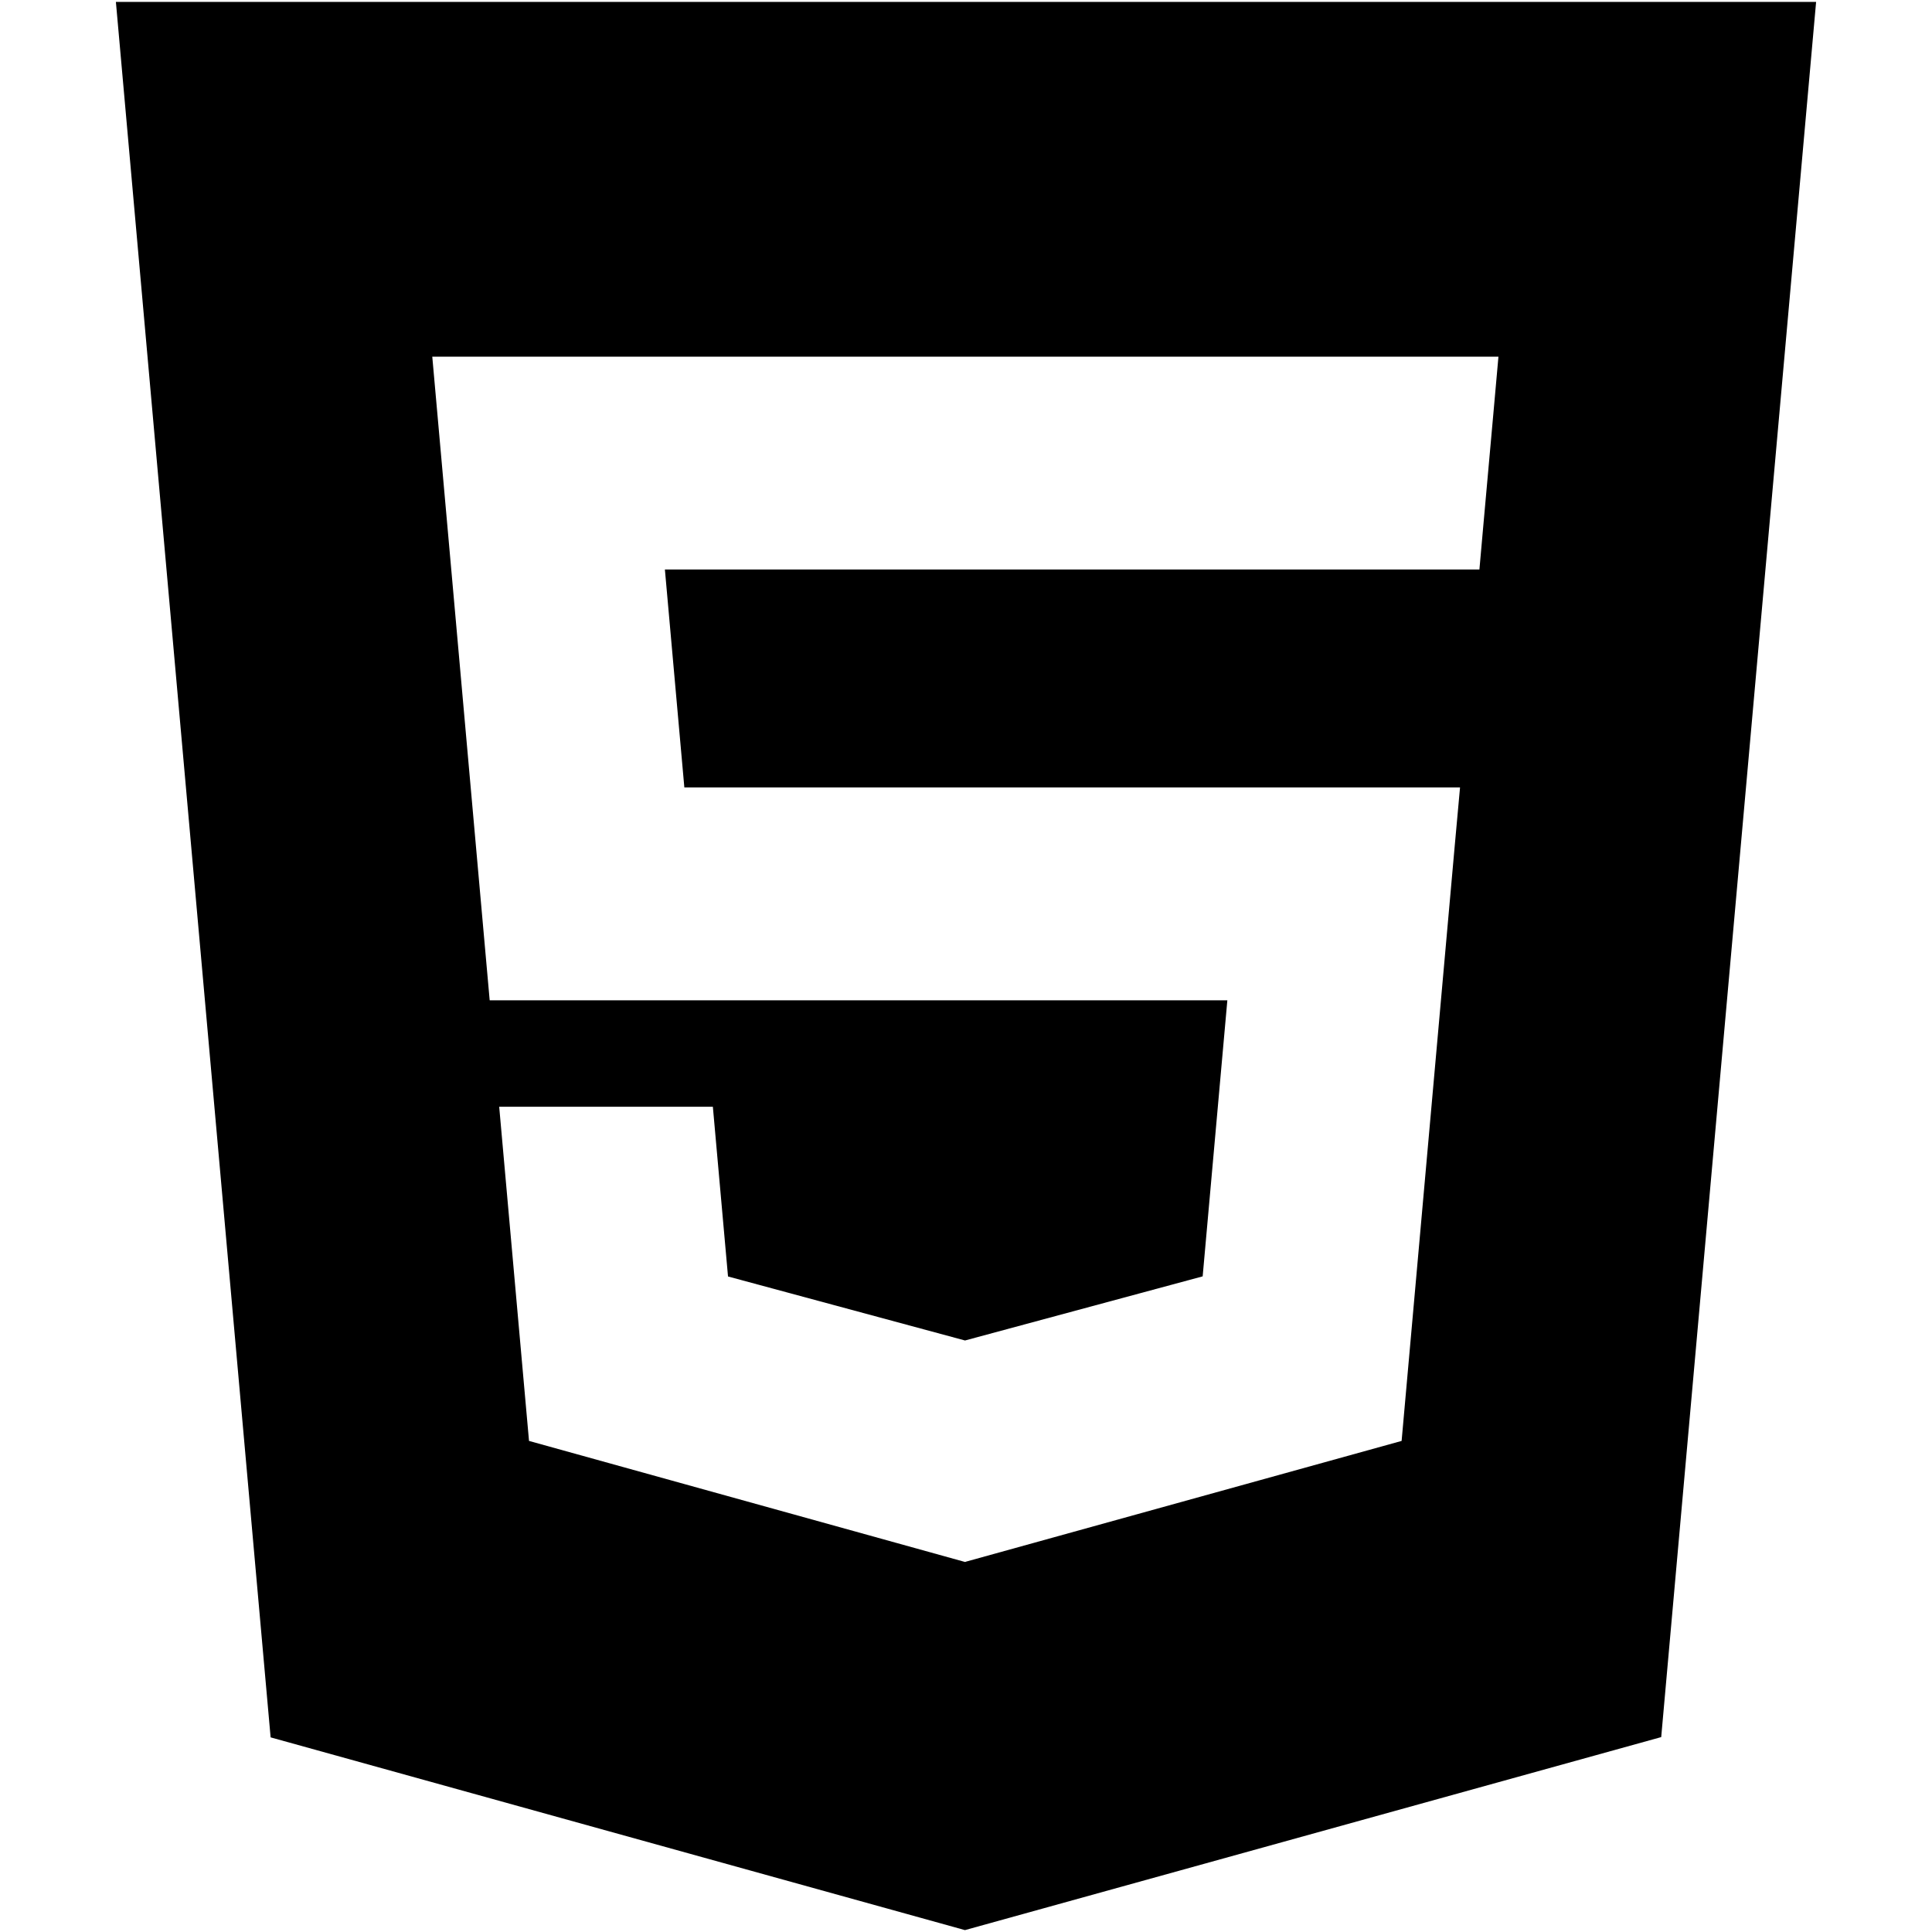
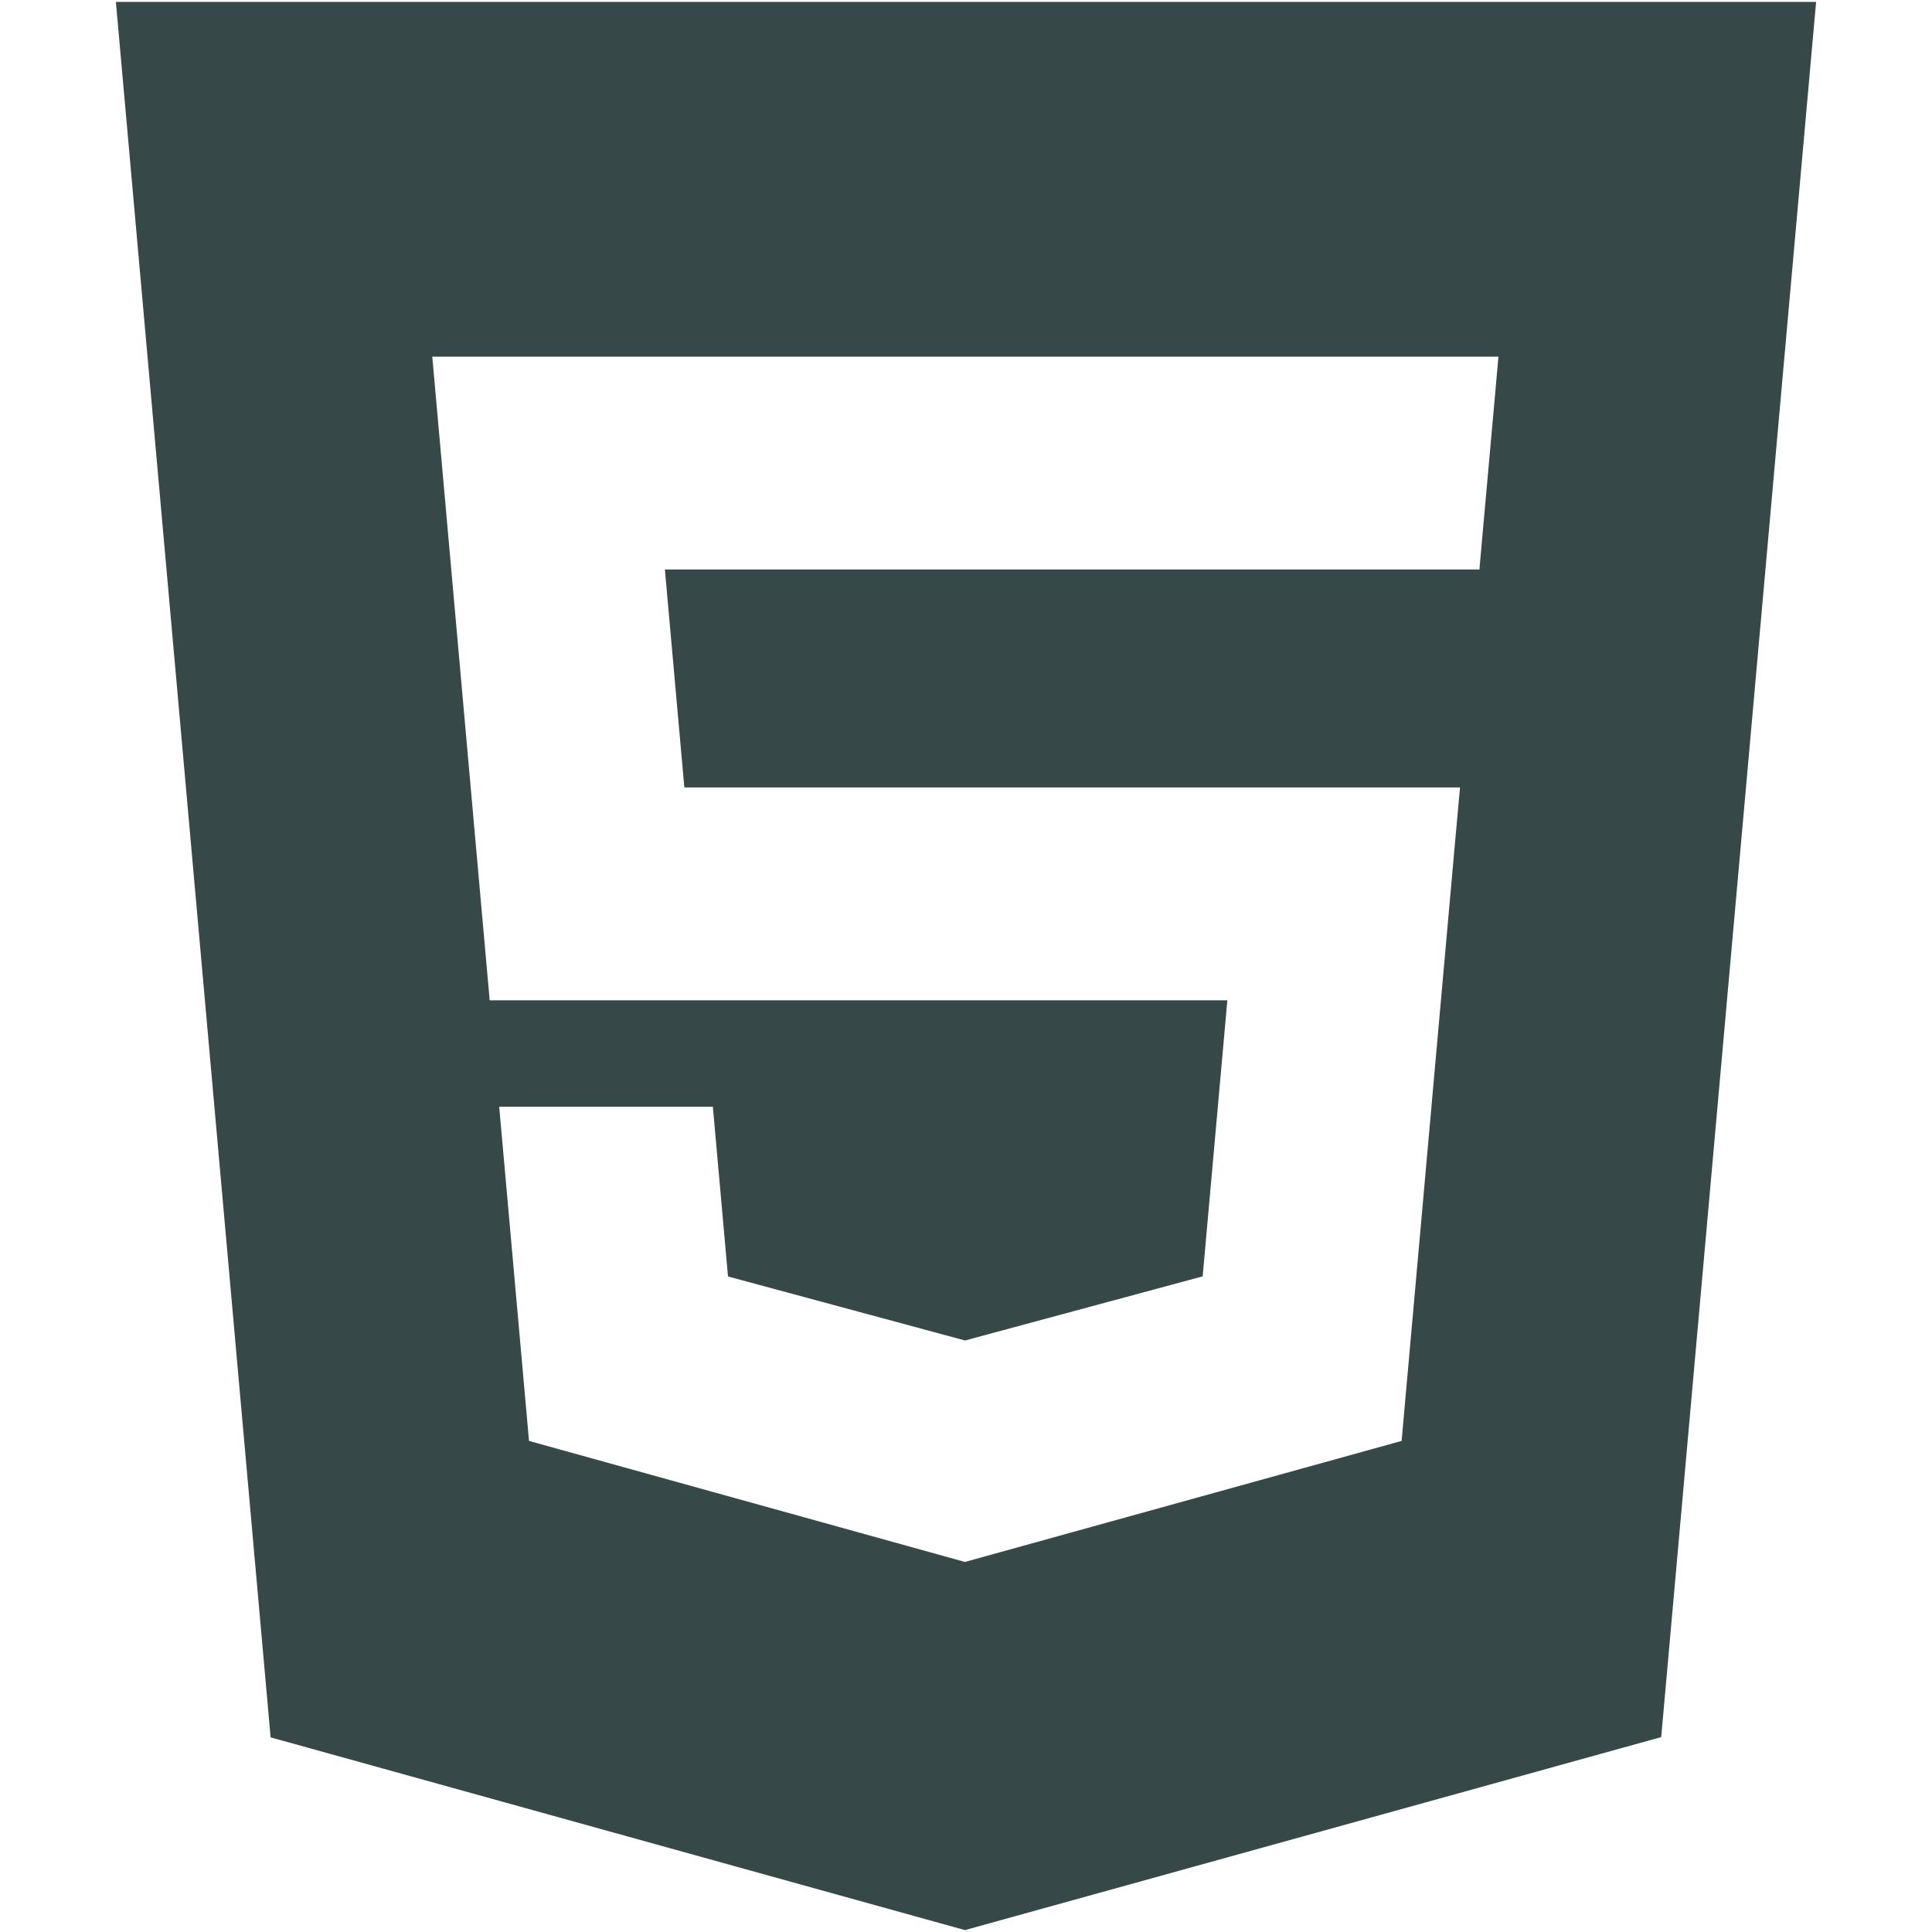
- <svg xmlns="http://www.w3.org/2000/svg" fill="#000000" version="1.1" width="800px" height="800px" viewBox="0 0 512 512" enable-background="new 0 0 512 512" xml:space="preserve">
-   <g id="c133de6af664cd4f011a55de6b0011b2">
-     <path display="inline" d="M30.713,0.501L71.717,460.42l184.006,51.078l184.515-51.15L481.287,0.501H30.713z M395.754,109.646   l-2.567,28.596l-1.128,12.681h-0.187H256h-0.197h-79.599l5.155,57.761h74.444H256h115.723h15.201l-1.377,15.146l-13.255,148.506   l-0.849,9.523L256,413.854v0.012l-0.259,0.072l-115.547-32.078l-7.903-88.566h26.098h30.526l4.016,44.986l62.82,16.965l0.052-0.014   v-0.006l62.916-16.977l6.542-73.158H256h-0.197H129.771l-13.863-155.444l-1.351-15.131h141.247H256h141.104L395.754,109.646z">
- 
- </path>
+ <svg xmlns="http://www.w3.org/2000/svg" fill="#374848" version="1.1" width="800px" height="800px" viewBox="0 0 512 512" enable-background="new 0 0 512 512" xml:space="preserve">
+   <g id="SVGRepo_bgCarrier" stroke-width="0" />
+   <g id="SVGRepo_tracerCarrier" stroke-linecap="round" stroke-linejoin="round" />
+   <g id="SVGRepo_iconCarrier">
+     <g id="c133de6af664cd4f011a55de6b0011b2">
+       <path display="inline" d="M30.713,0.501L71.717,460.42l184.006,51.078l184.515-51.15L481.287,0.501H30.713z M395.754,109.646 l-2.567,28.596l-1.128,12.681h-0.187H256h-0.197h-79.599l5.155,57.761h74.444H256h115.723h15.201l-1.377,15.146l-13.255,148.506 l-0.849,9.523L256,413.854v0.012l-0.259,0.072l-115.547-32.078l-7.903-88.566h26.098h30.526l4.016,44.986l62.82,16.965l0.052-0.014 v-0.006l62.916-16.977l6.542-73.158H256h-0.197H129.771l-13.863-155.444l-1.351-15.131h141.247H256h141.104L395.754,109.646z"> </path>
+     </g>
  </g>
</svg>
